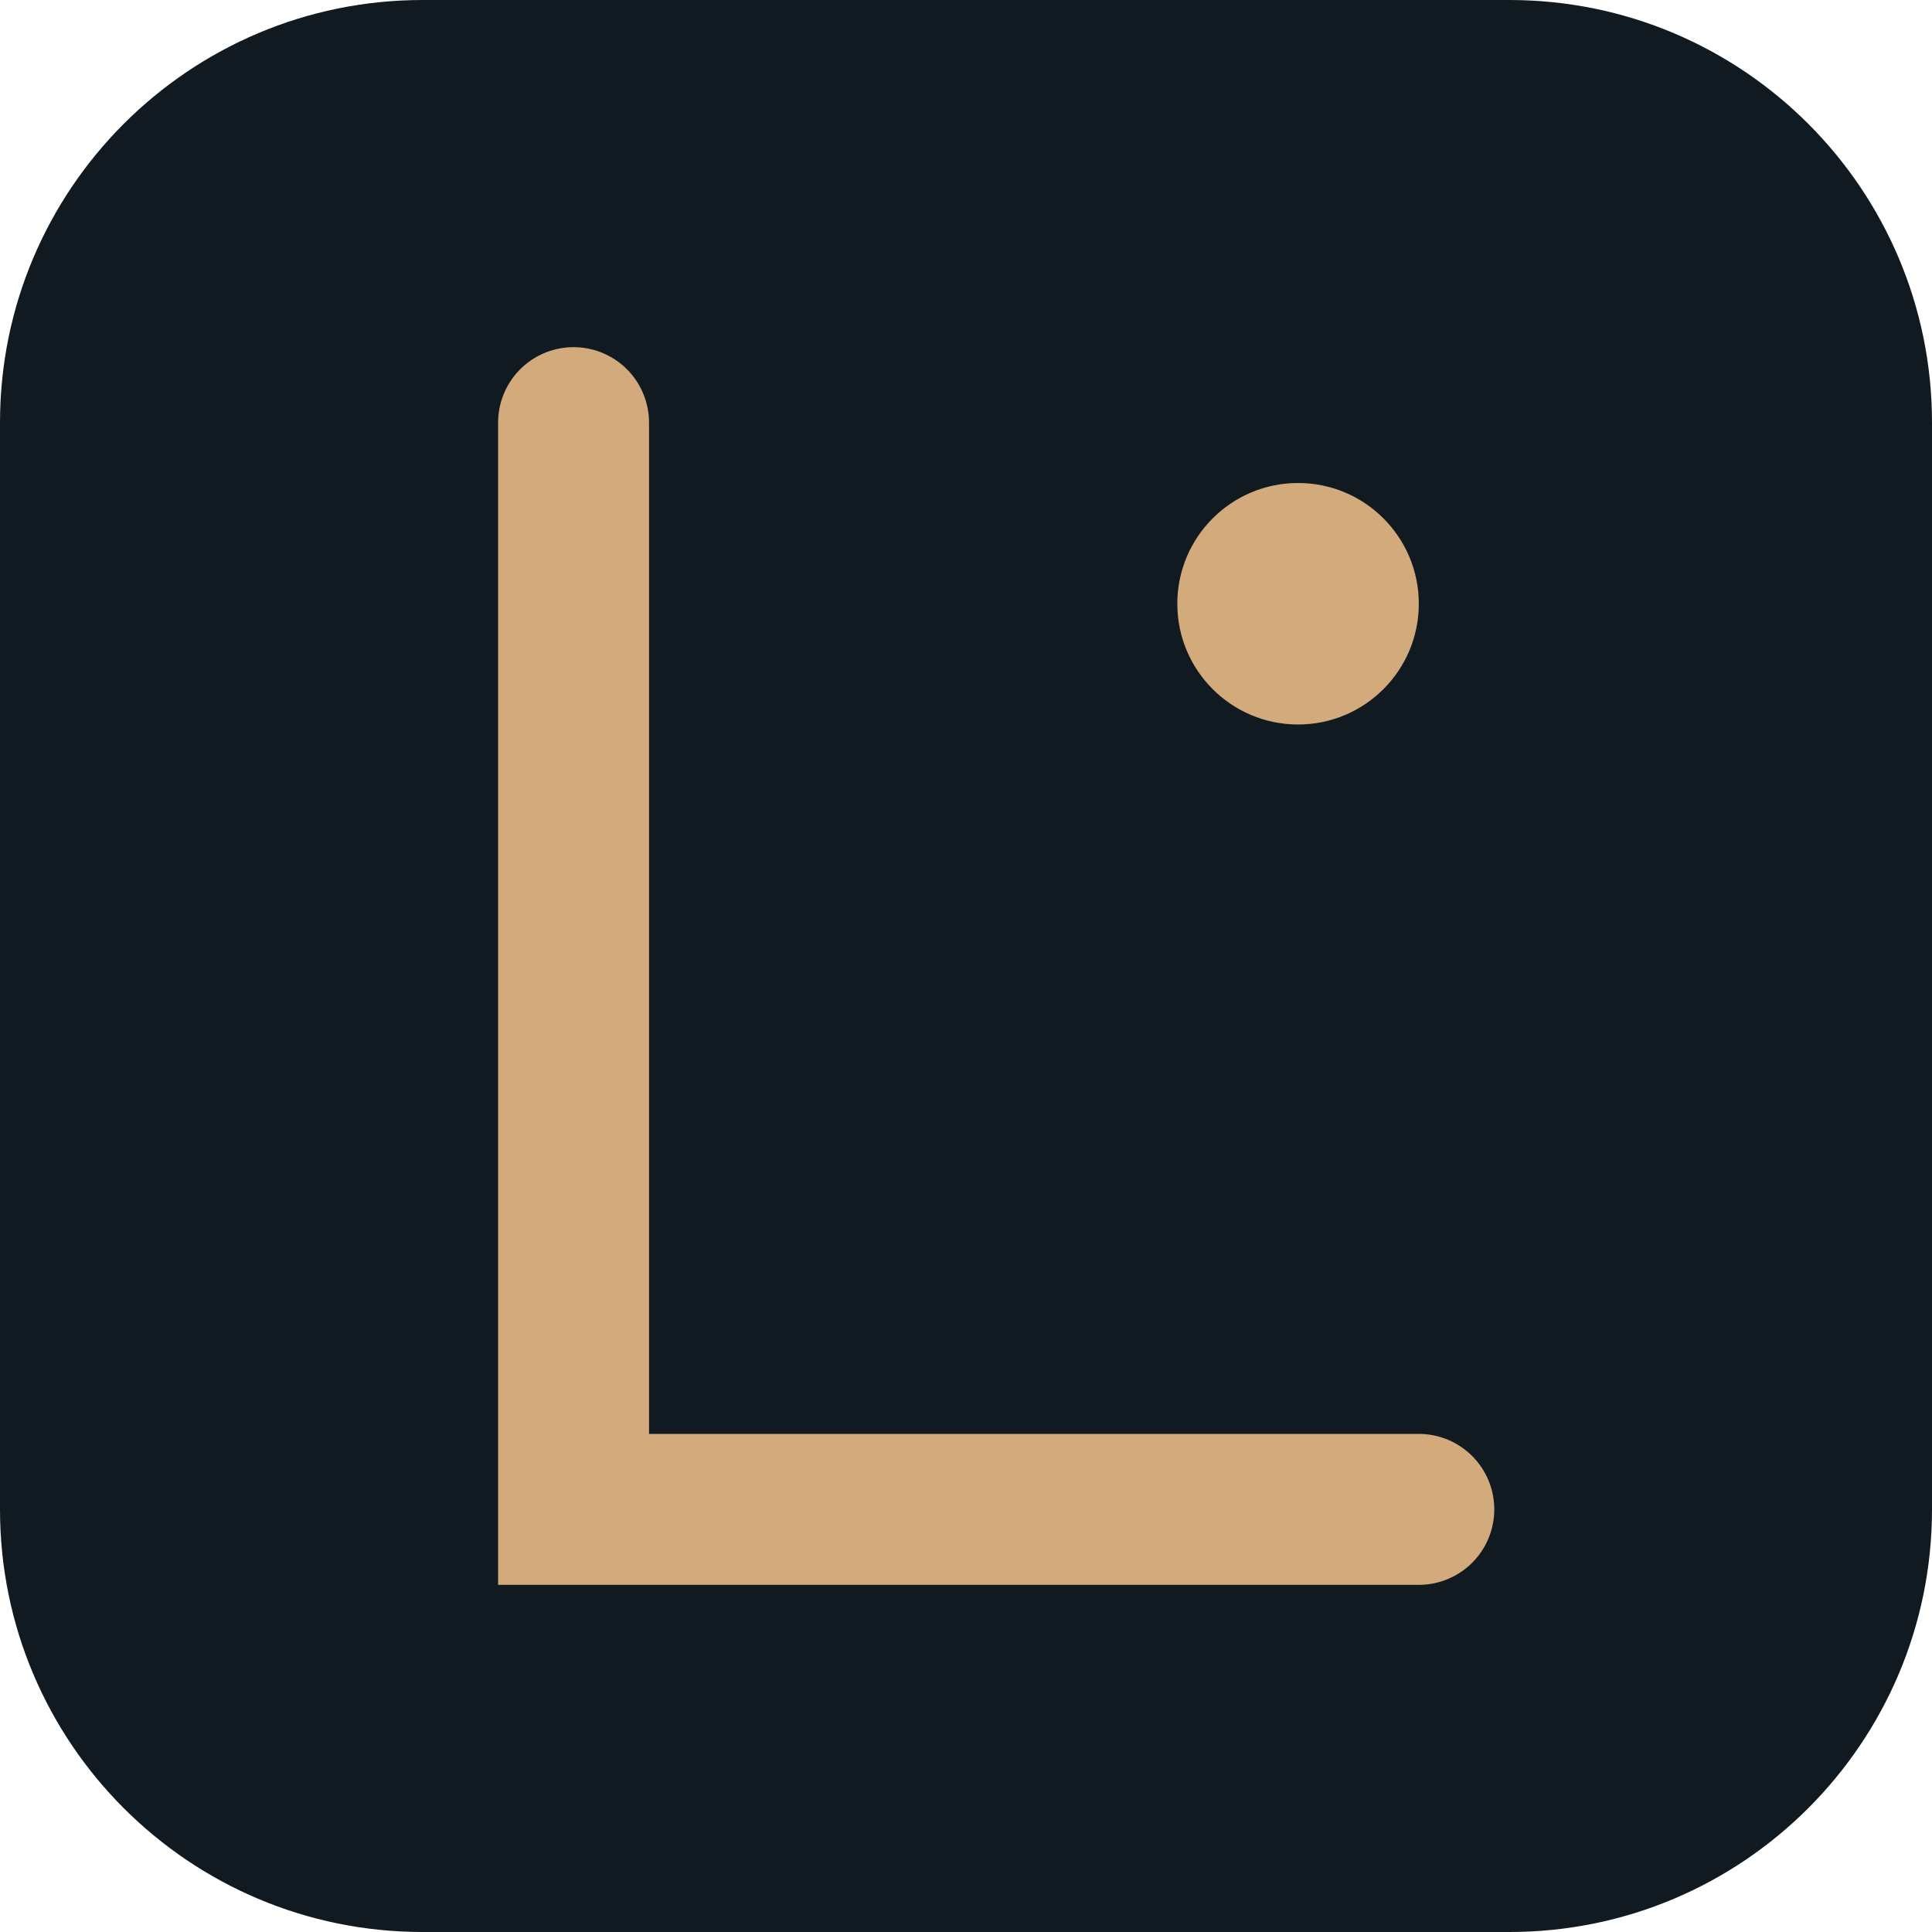
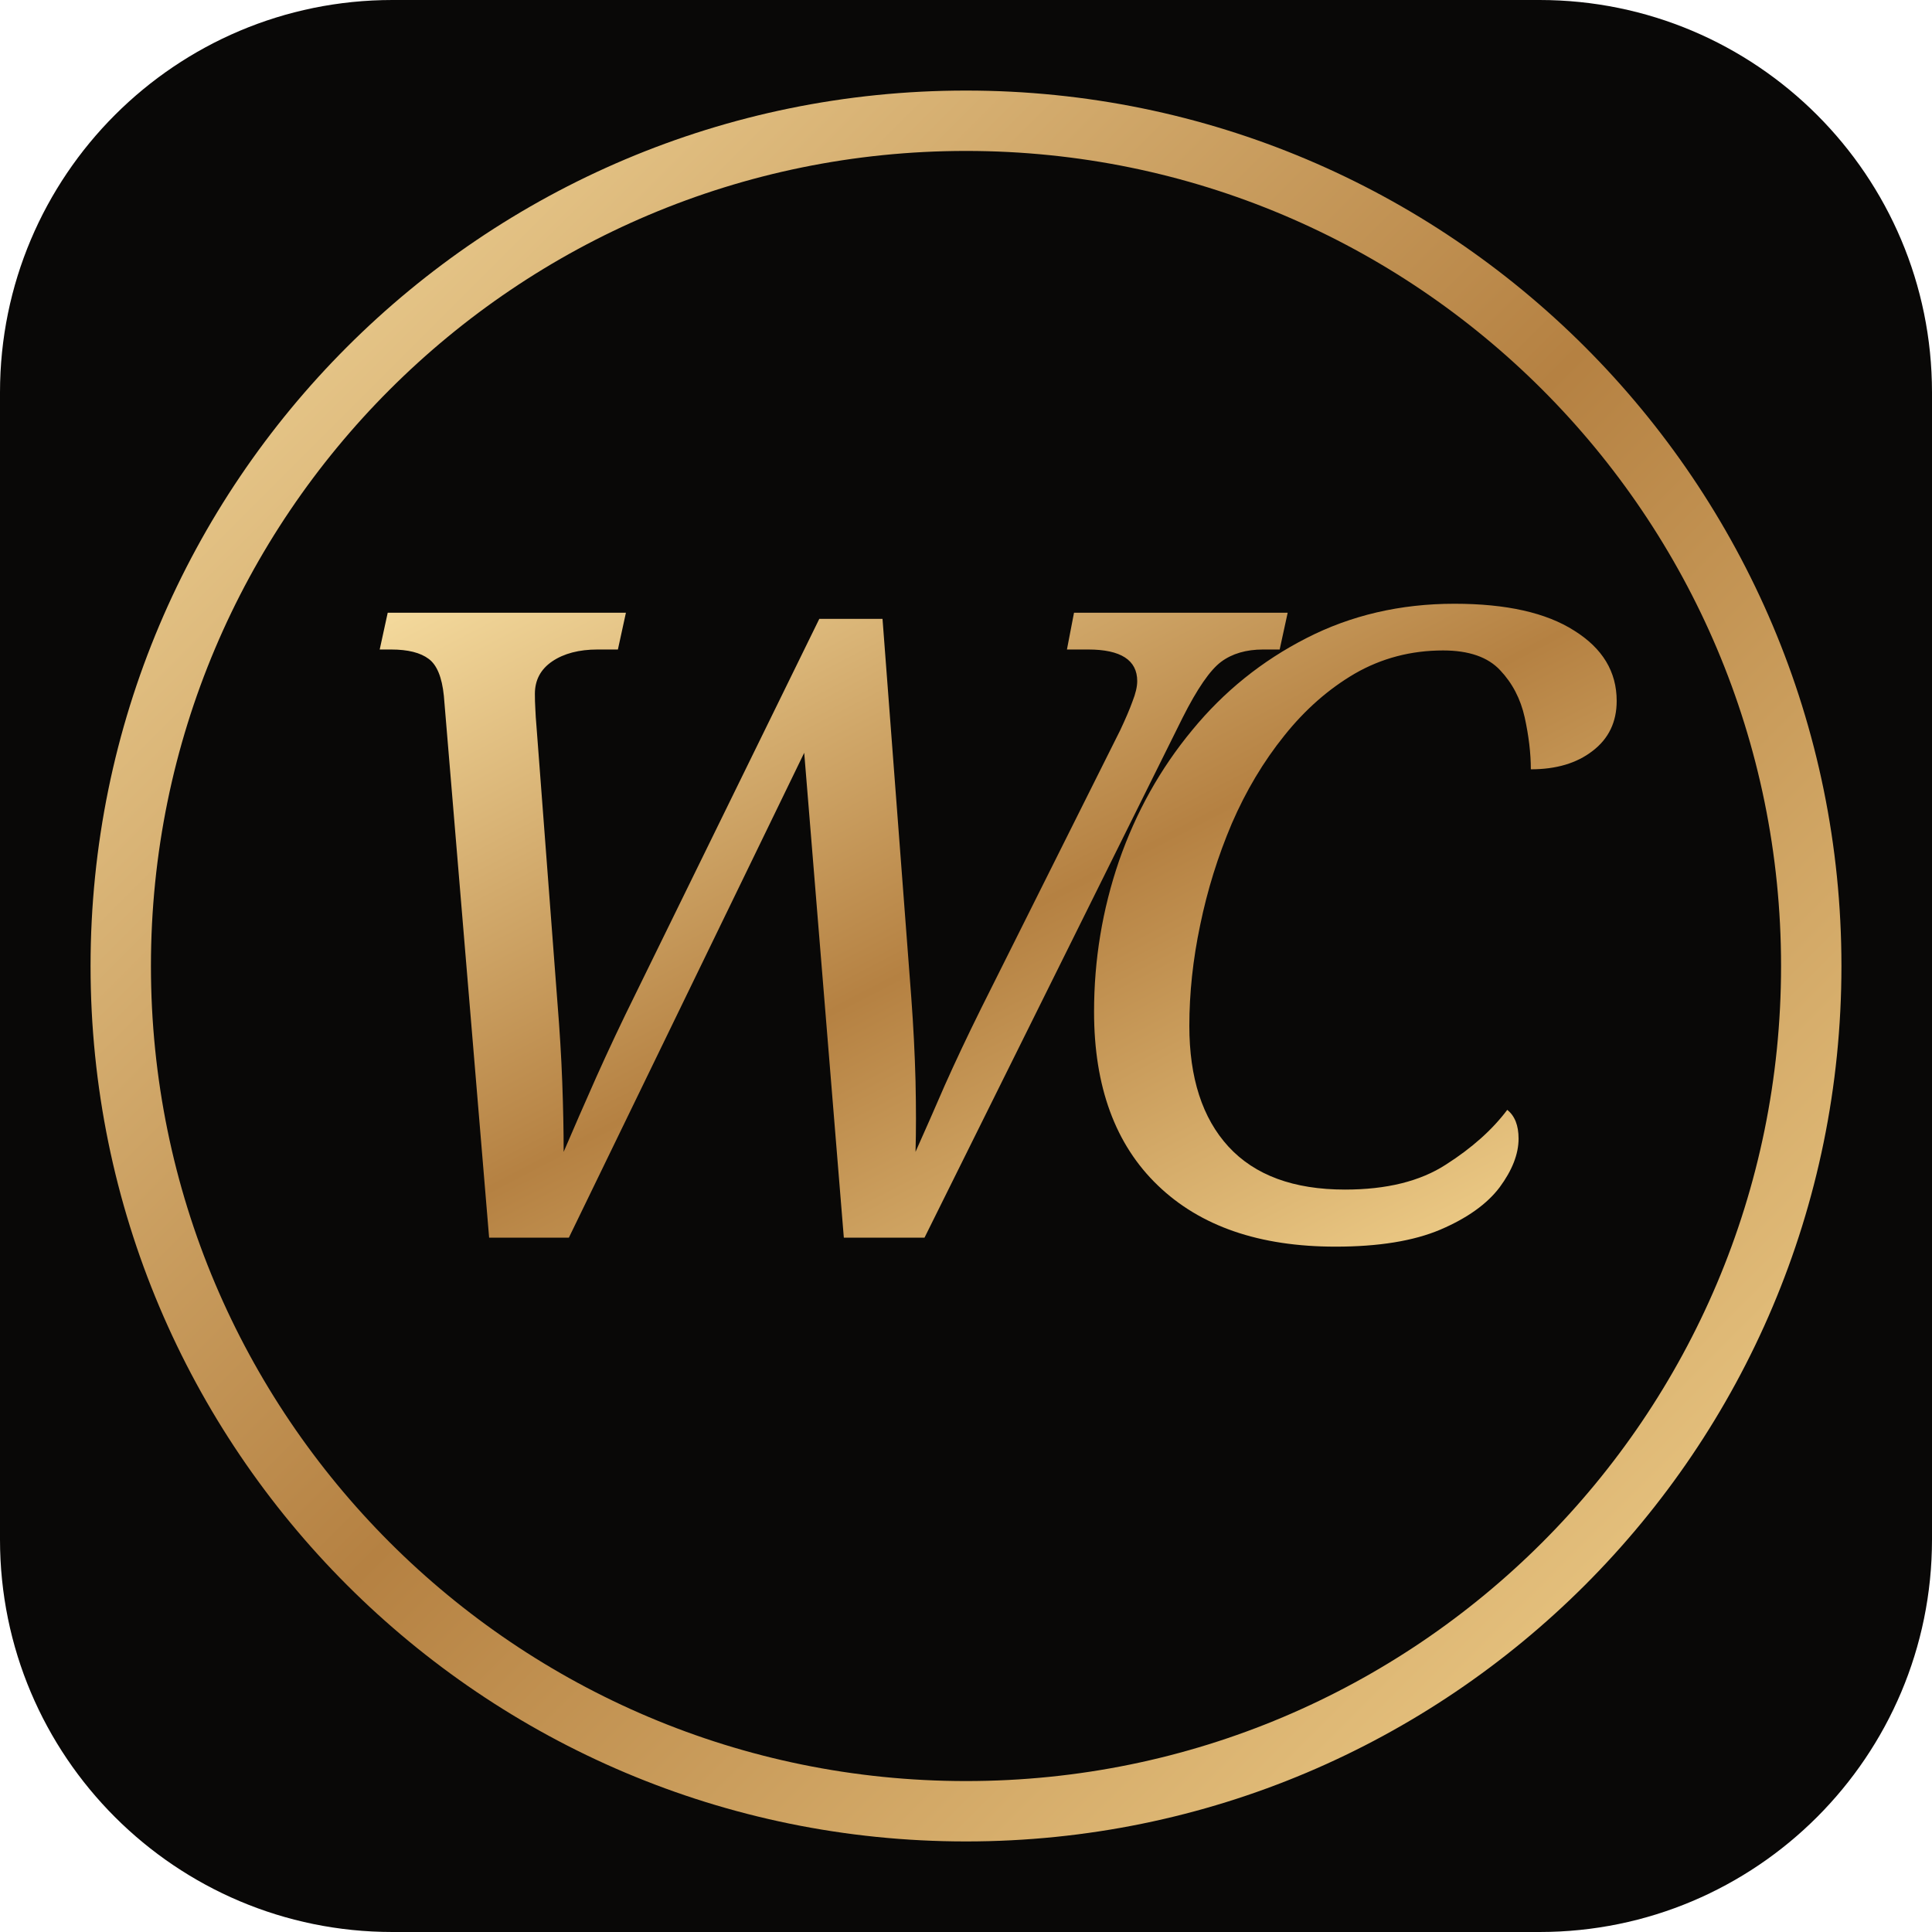
<svg xmlns="http://www.w3.org/2000/svg" viewBox="0 0 64 64">
-   <rect width="64" height="64" rx="14" fill="#101a20" />
-   <path d="M19 14v36h28" fill="none" stroke="#d2aa7c" stroke-width="5" stroke-linecap="round" />
-   <circle cx="43" cy="20" r="4" fill="#d2aa7c" />
+   <defs>
+     <linearGradient id="g" x2="1" y2="1">
+       <stop stop-color="#f5db9e" />
+       <stop offset=".5" stop-color="#b58142" />
+       <stop offset="1" stop-color="#f4d590" />
+     </linearGradient>
+   </defs>
+   <rect width="64" height="64" rx="13" fill="#090807" />
+   <circle cx="32" cy="32" r="28" fill="none" stroke="url(#g)" stroke-width="2" />
+   <text x="10" y="41" fill="url(#g)" font-family="Georgia,serif" font-style="italic" font-size="29" letter-spacing="-5">WC</text>
</svg>
